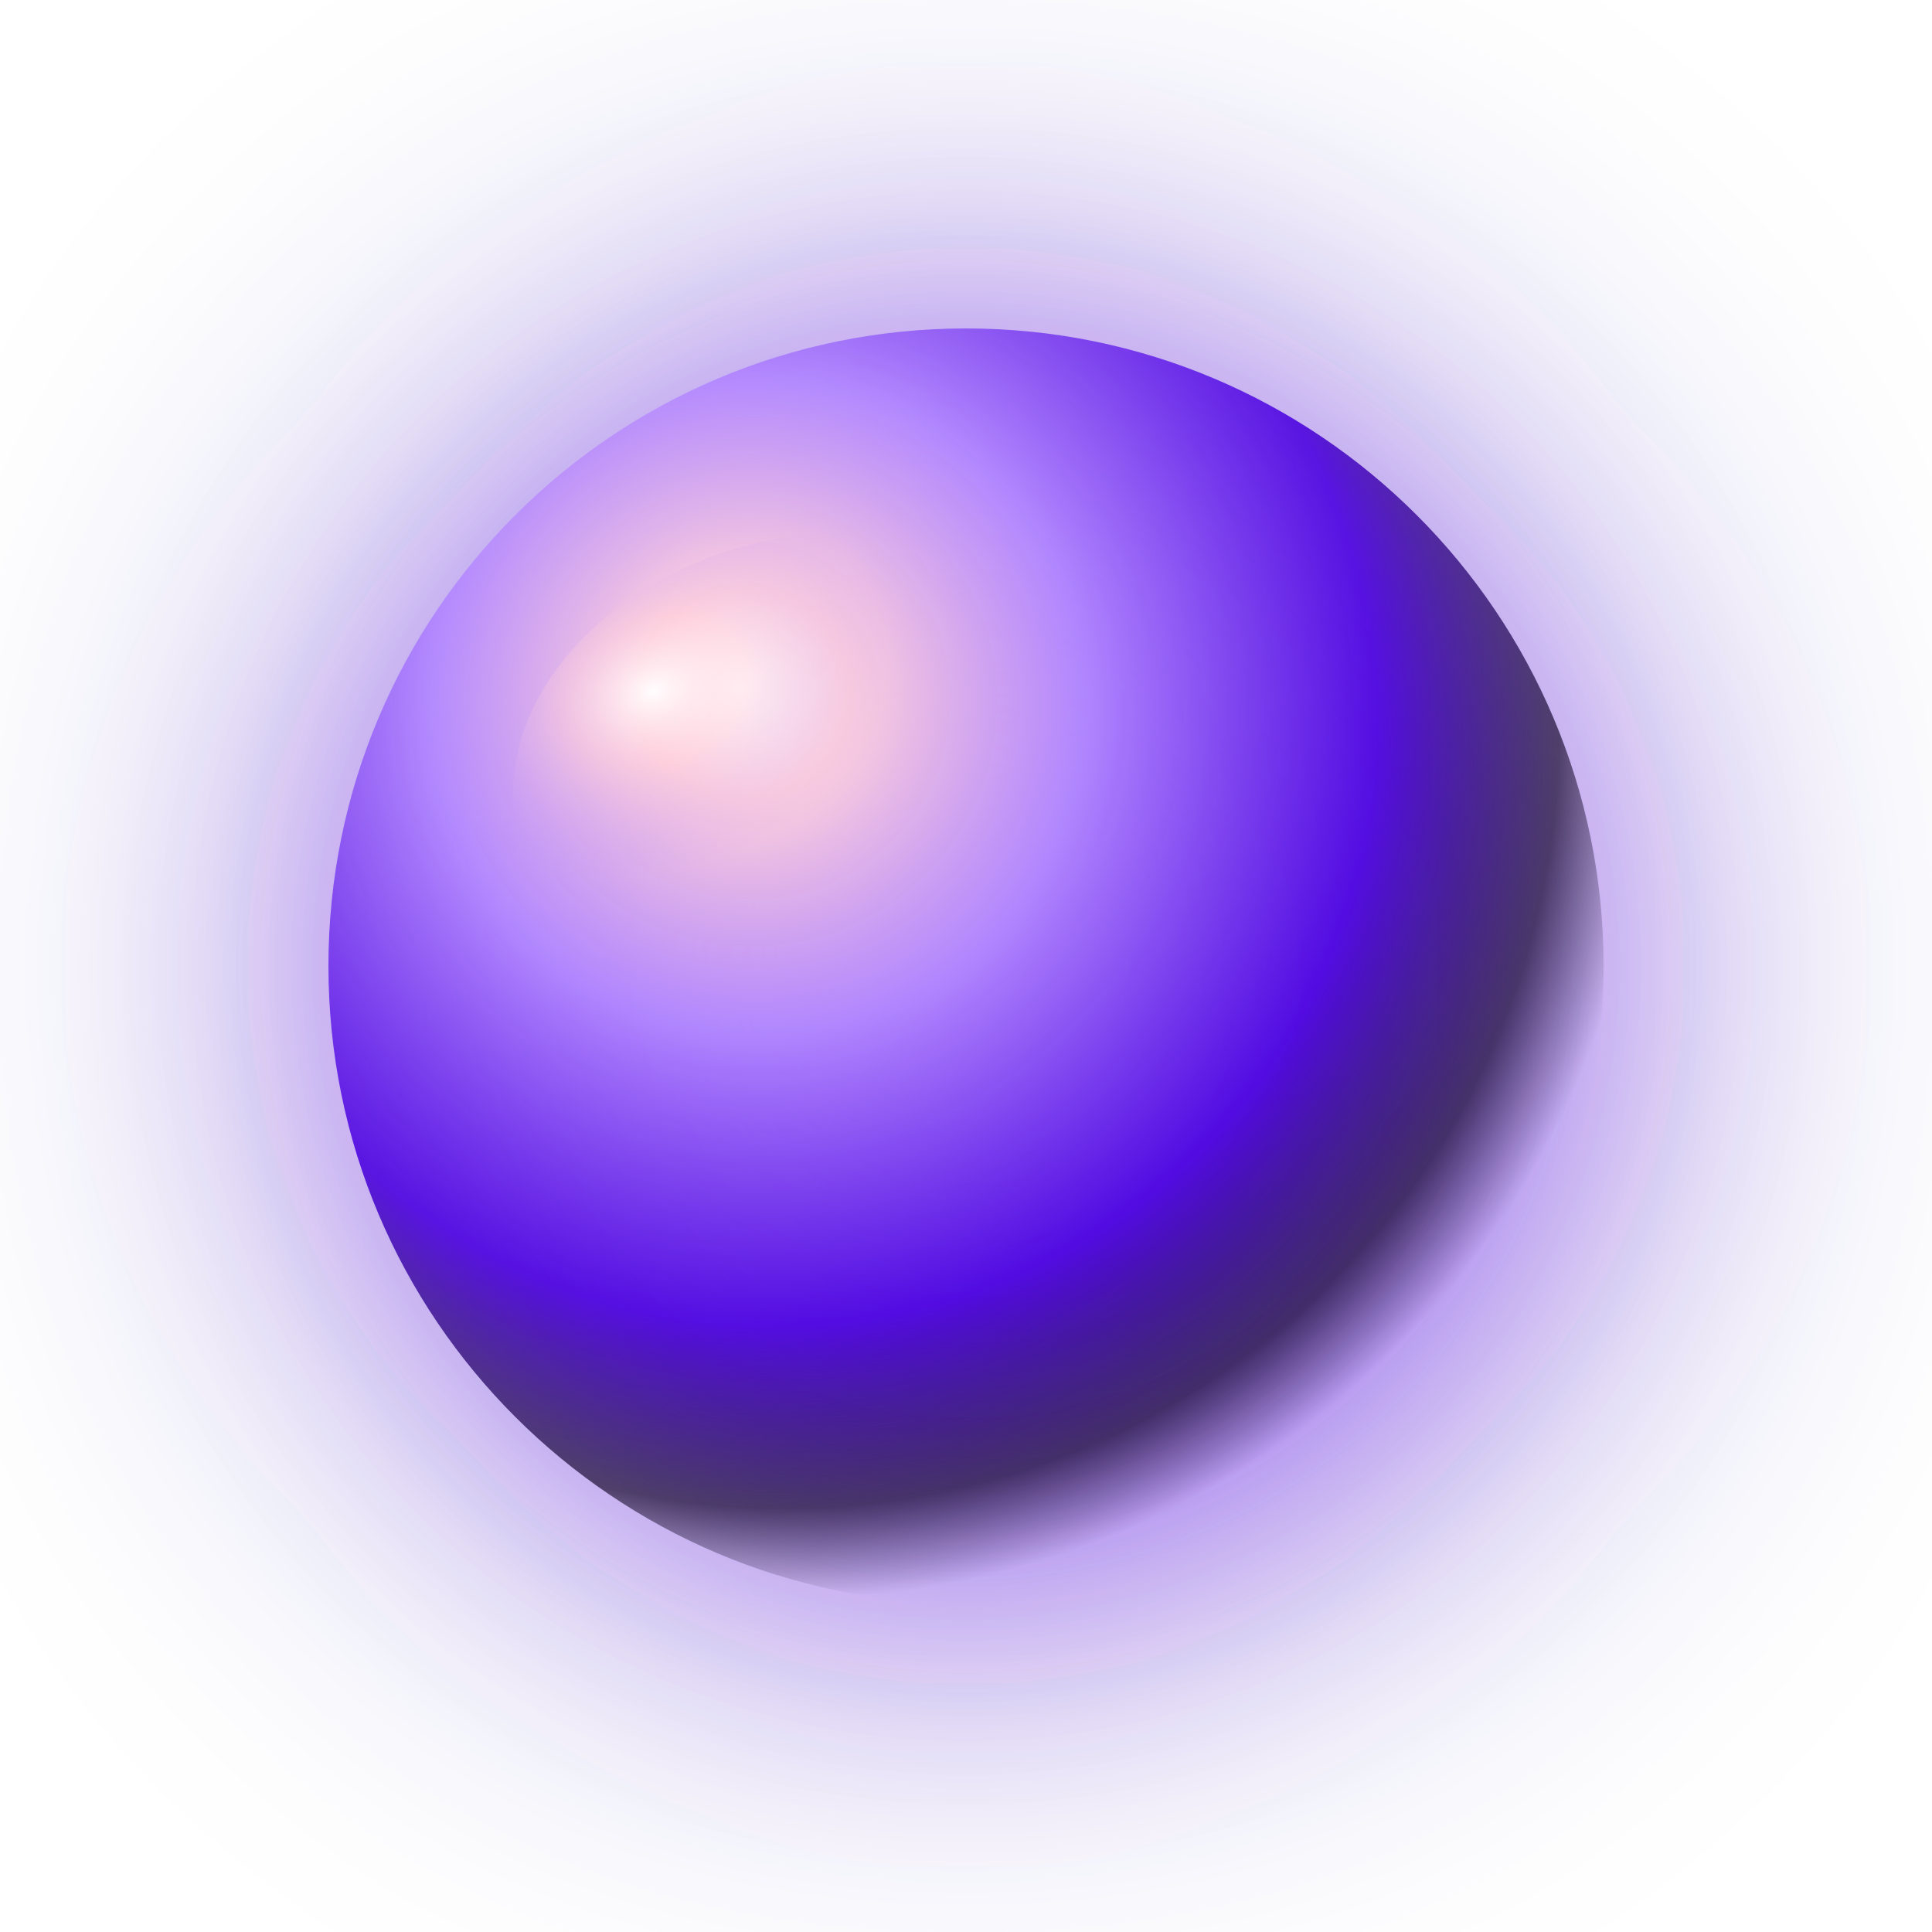
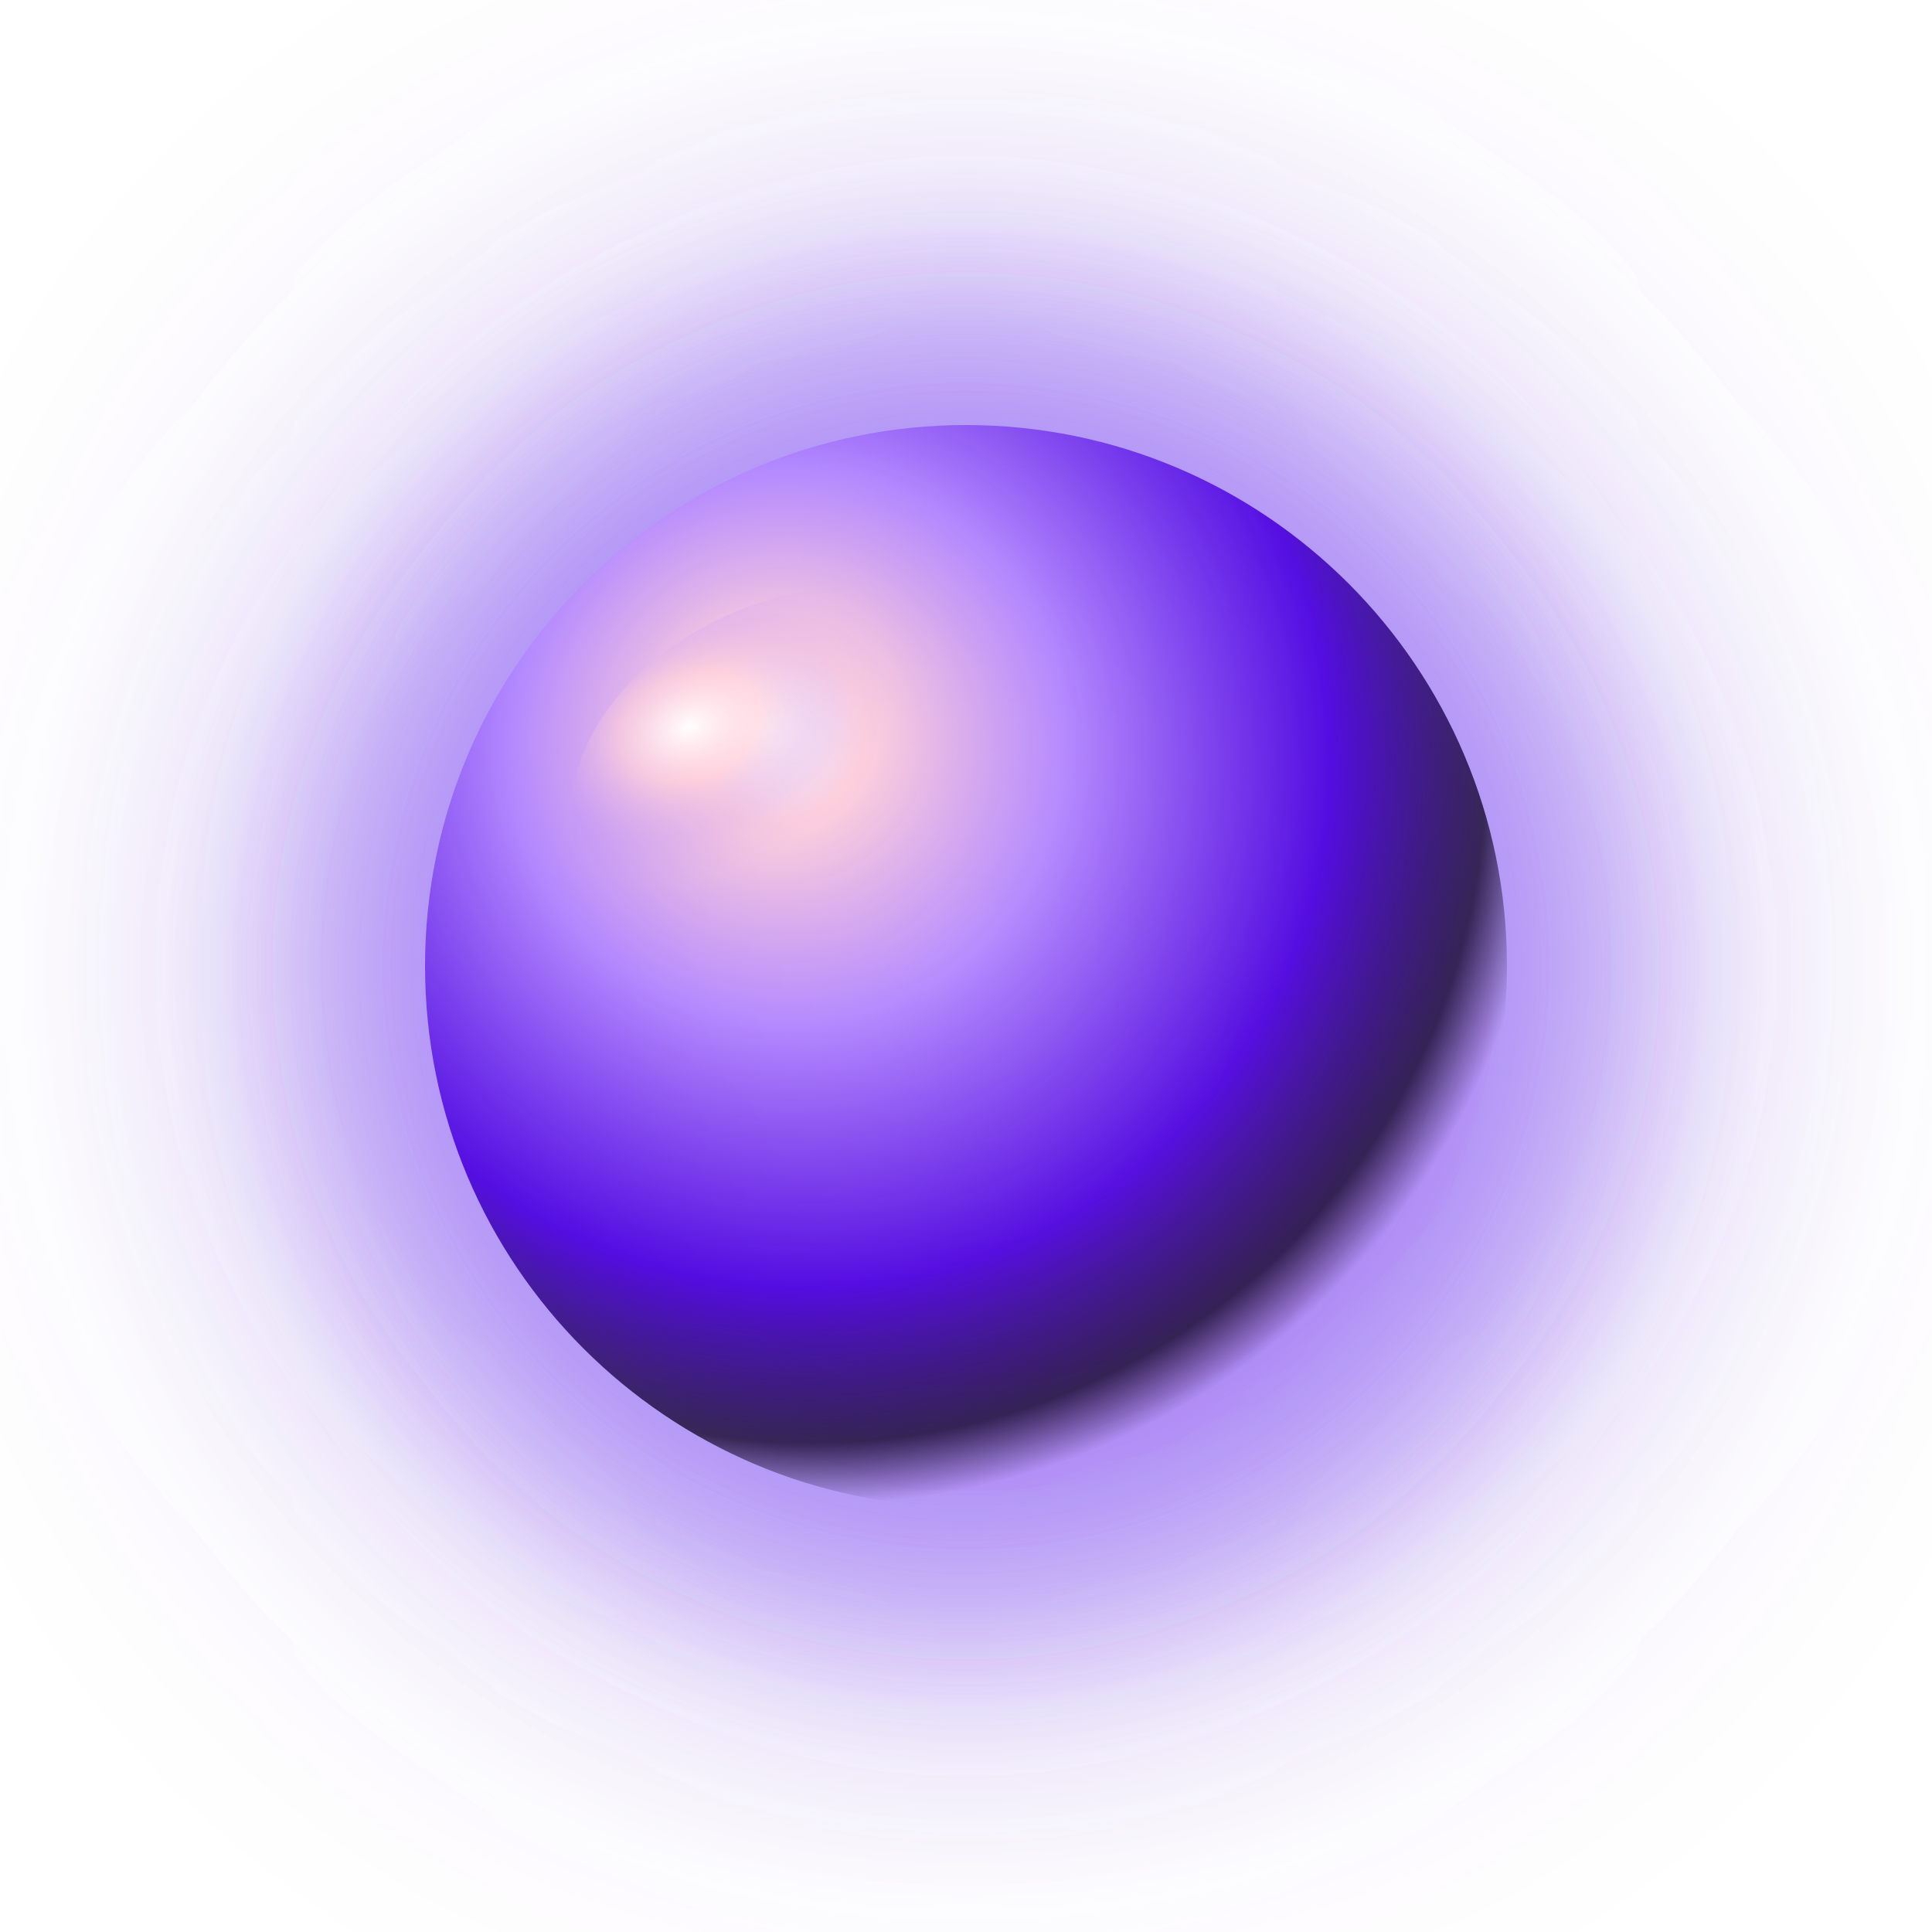
- <svg xmlns="http://www.w3.org/2000/svg" width="800" height="800" viewBox="0 0 800 800">
+ <svg xmlns="http://www.w3.org/2000/svg" width="1000" height="1000" viewBox="0 0 1000 1000">
  <defs>
-     <filter id="softGlow" x="-50%" y="-50%" width="200%" height="200%">
-       <feGaussianBlur stdDeviation="36" result="blur" />
+     <filter id="ultraAura" x="-60%" y="-60%" width="220%" height="220%">
+       <feGaussianBlur stdDeviation="80" result="blur1" />
    </filter>
-     <filter id="intenseAura" x="-50%" y="-50%" width="200%" height="200%">
-       <feGaussianBlur stdDeviation="64" result="blur" />
+     <filter id="softCorona" x="-40%" y="-40%" width="180%" height="180%">
+       <feGaussianBlur stdDeviation="45" result="blur2" />
    </filter>
-     <radialGradient id="auraGrad" cx="50%" cy="50%" r="50%">
-       <stop offset="0%" stop-color="#b388ff" stop-opacity="0.85" />
-       <stop offset="38%" stop-color="#4a00e0" stop-opacity="0.45" />
-       <stop offset="75%" stop-color="#4a00e0" stop-opacity="0.15" />
+     <filter id="intenseGlow" x="-30%" y="-30%" width="160%" height="160%">
+       <feGaussianBlur stdDeviation="22" result="blur3" />
+     </filter>
+     <radialGradient id="outerRadiance" cx="50%" cy="50%" r="50%">
+       <stop offset="0%" stop-color="#b388ff" stop-opacity="0.95" />
+       <stop offset="25%" stop-color="#4a00e0" stop-opacity="0.70" />
+       <stop offset="55%" stop-color="#4a00e0" stop-opacity="0.35" />
+       <stop offset="80%" stop-color="#b388ff" stop-opacity="0.10" />
      <stop offset="100%" stop-color="#0d0221" stop-opacity="0.0" />
+     </radialGradient>
+     <radialGradient id="coronalHalo" cx="50%" cy="50%" r="50%">
+       <stop offset="0%" stop-color="#ffffff" stop-opacity="0.80" />
+       <stop offset="35%" stop-color="#ffd1dc" stop-opacity="0.65" />
+       <stop offset="70%" stop-color="#b388ff" stop-opacity="0.30" />
+       <stop offset="100%" stop-color="#4a00e0" stop-opacity="0.0" />
    </radialGradient>
    <radialGradient id="orbVolumetric" cx="36%" cy="32%" r="68%" fx="32%" fy="28%">
      <stop offset="0%" stop-color="#ffffff" stop-opacity="1.0" />
      <stop offset="12%" stop-color="#ffd1dc" stop-opacity="0.98" />
-       <stop offset="38%" stop-color="#b388ff" stop-opacity="0.94" />
-       <stop offset="70%" stop-color="#4a00e0" stop-opacity="0.88" />
-       <stop offset="90%" stop-color="#0d0221" stop-opacity="0.65" />
+       <stop offset="38%" stop-color="#b388ff" stop-opacity="0.95" />
+       <stop offset="72%" stop-color="#4a00e0" stop-opacity="0.90" />
+       <stop offset="92%" stop-color="#0d0221" stop-opacity="0.75" />
      <stop offset="100%" stop-color="#0d0221" stop-opacity="0.0" />
    </radialGradient>
    <radialGradient id="specularGleam" cx="30%" cy="26%" r="42%">
-       <stop offset="0%" stop-color="#ffffff" stop-opacity="0.95" />
-       <stop offset="40%" stop-color="#ffd1dc" stop-opacity="0.4" />
+       <stop offset="0%" stop-color="#ffffff" stop-opacity="0.98" />
+       <stop offset="35%" stop-color="#ffd1dc" stop-opacity="0.60" />
+       <stop offset="80%" stop-color="#b388ff" stop-opacity="0.10" />
      <stop offset="100%" stop-color="#b388ff" stop-opacity="0.0" />
    </radialGradient>
  </defs>
-   <circle cx="400" cy="400" r="384" fill="url(#auraGrad)" filter="url(#intenseAura)" />
-   <circle cx="400" cy="400" r="326" fill="url(#auraGrad)" filter="url(#softGlow)" />
-   <circle cx="400" cy="400" r="264" fill="url(#orbVolumetric)" />
-   <ellipse cx="328" cy="312" rx="118" ry="88" fill="url(#specularGleam)" transform="rotate(-18 328 312)" />
+   <circle cx="500" cy="500" r="480" fill="url(#outerRadiance)" filter="url(#ultraAura)" />
+   <circle cx="500" cy="500" r="422" fill="url(#outerRadiance)" filter="url(#softCorona)" opacity="0.9" />
+   <circle cx="500" cy="500" r="380" fill="url(#coronalHalo)" filter="url(#intenseGlow)" />
+   <circle cx="500" cy="500" r="280" fill="url(#orbVolumetric)" />
+   <ellipse cx="420" cy="400" rx="128" ry="92" fill="url(#specularGleam)" transform="rotate(-20 420 400)" />
</svg>
